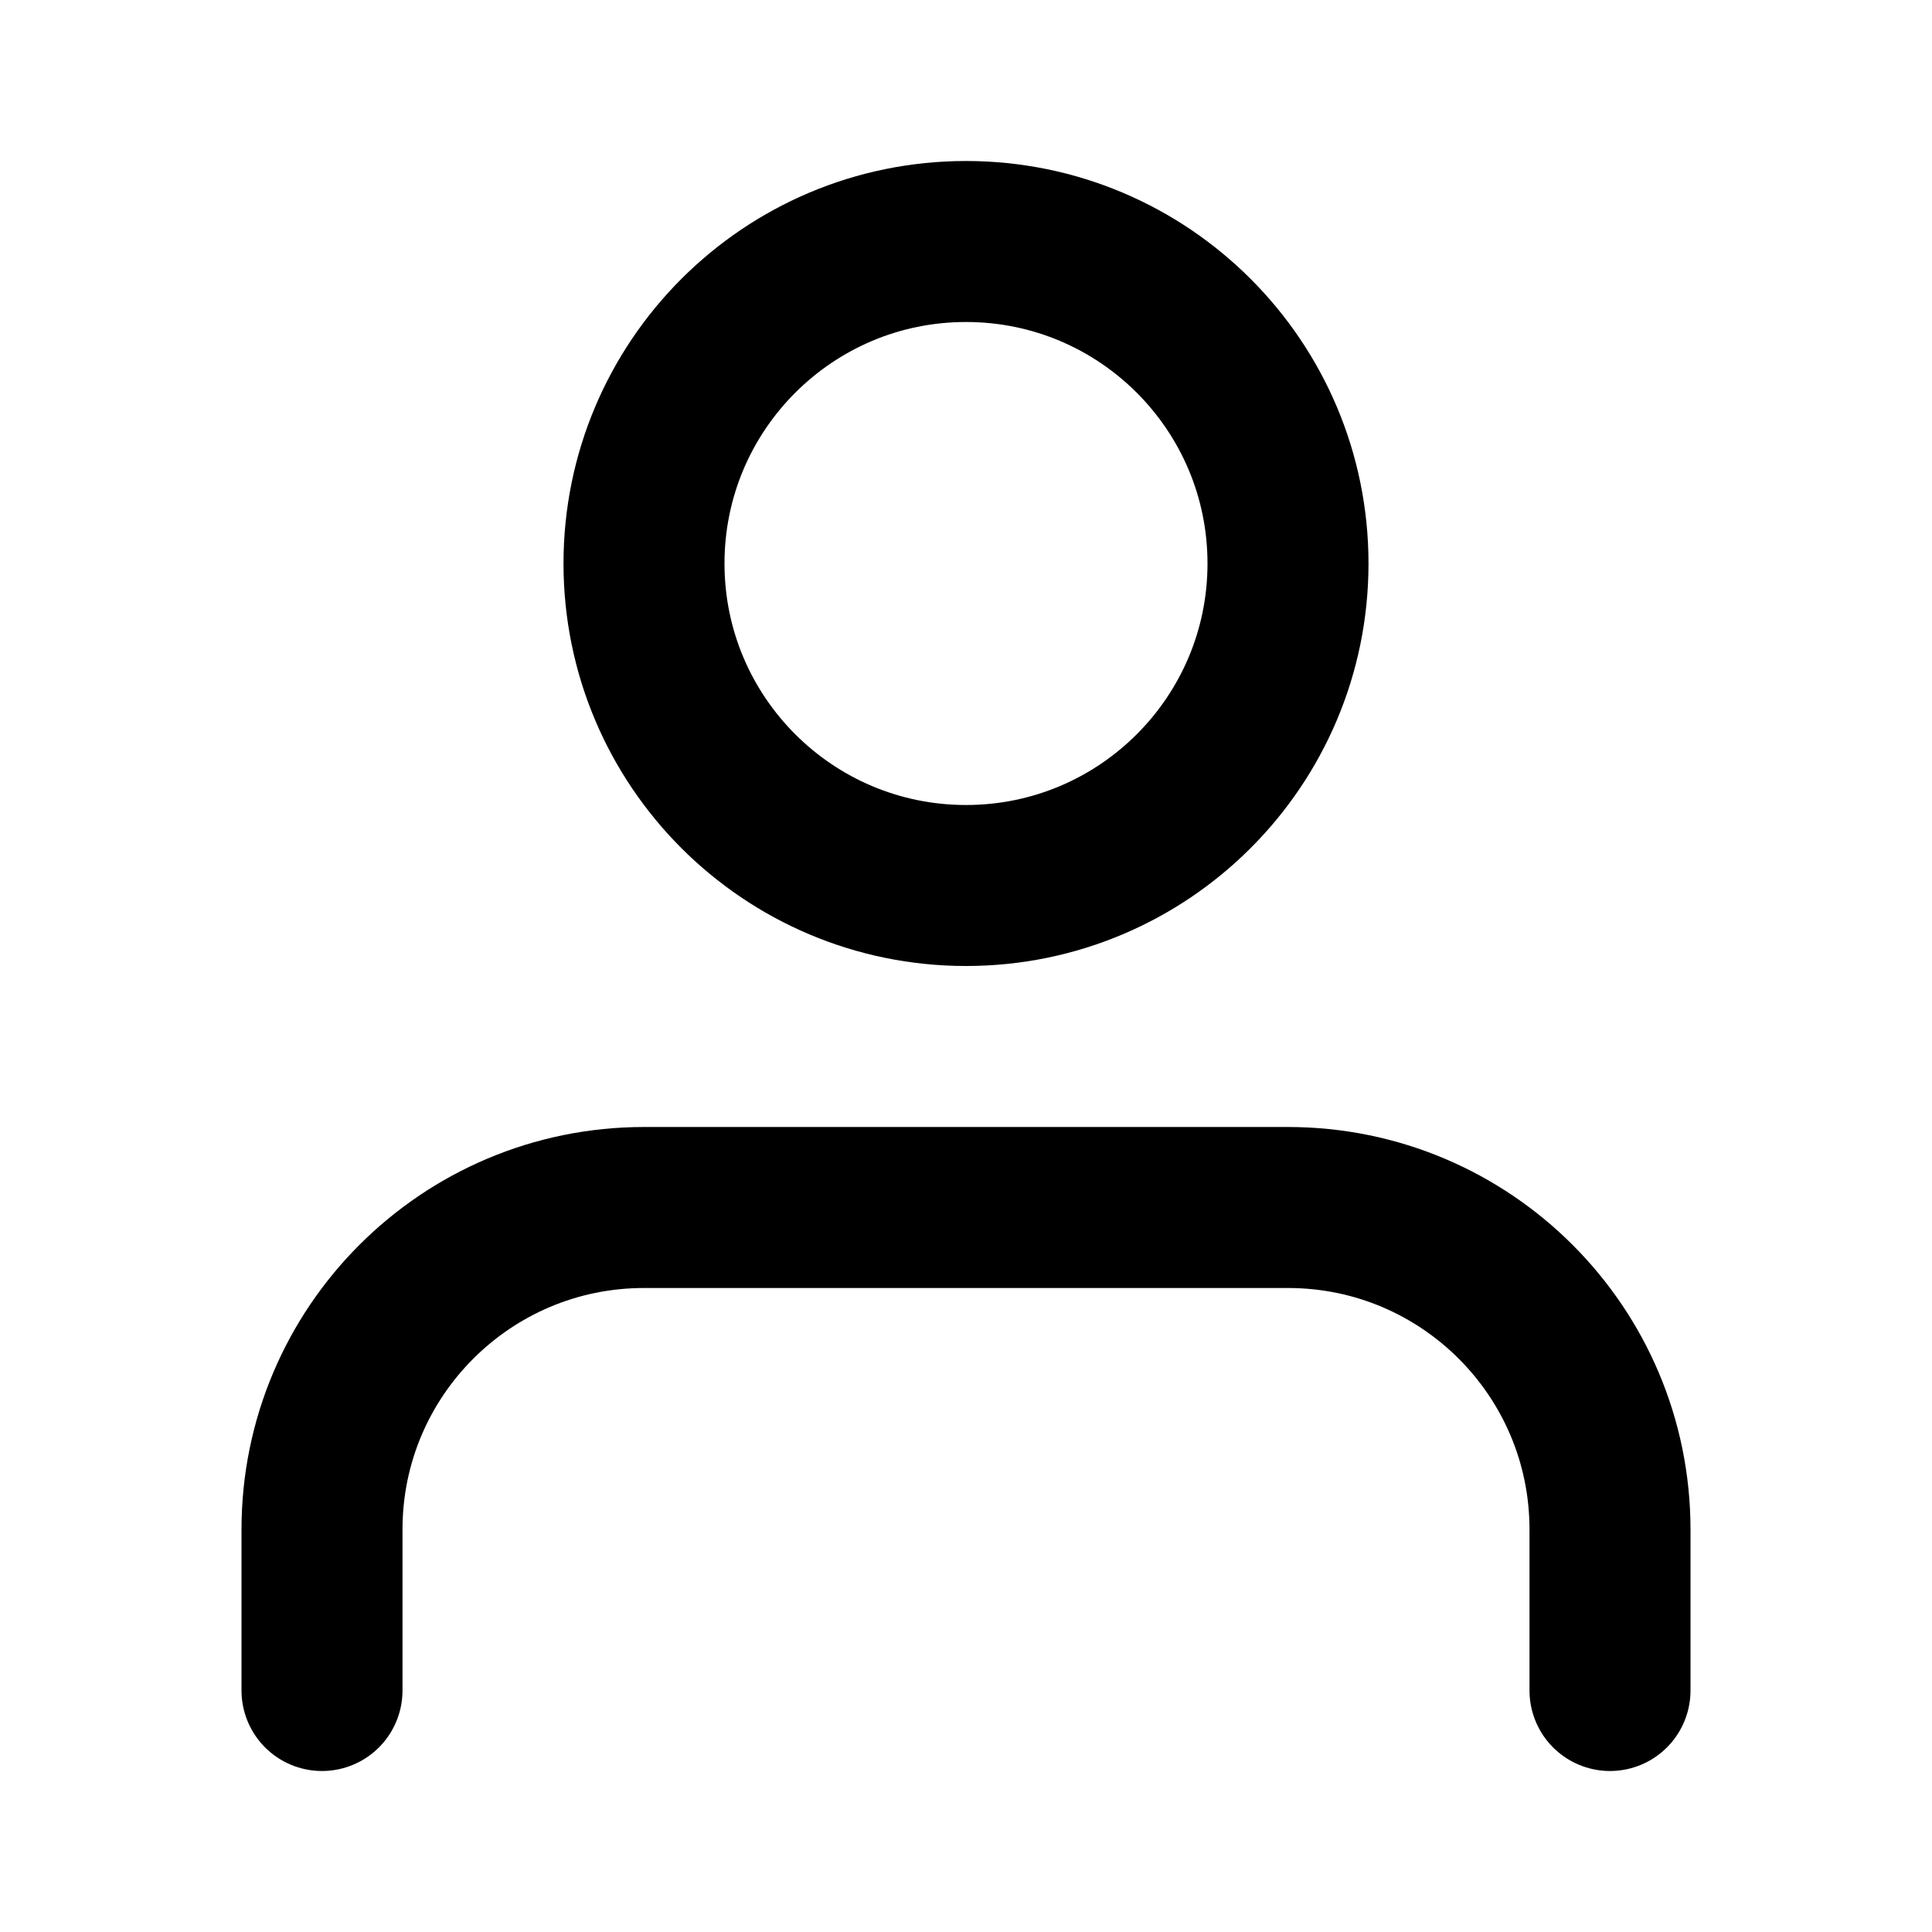
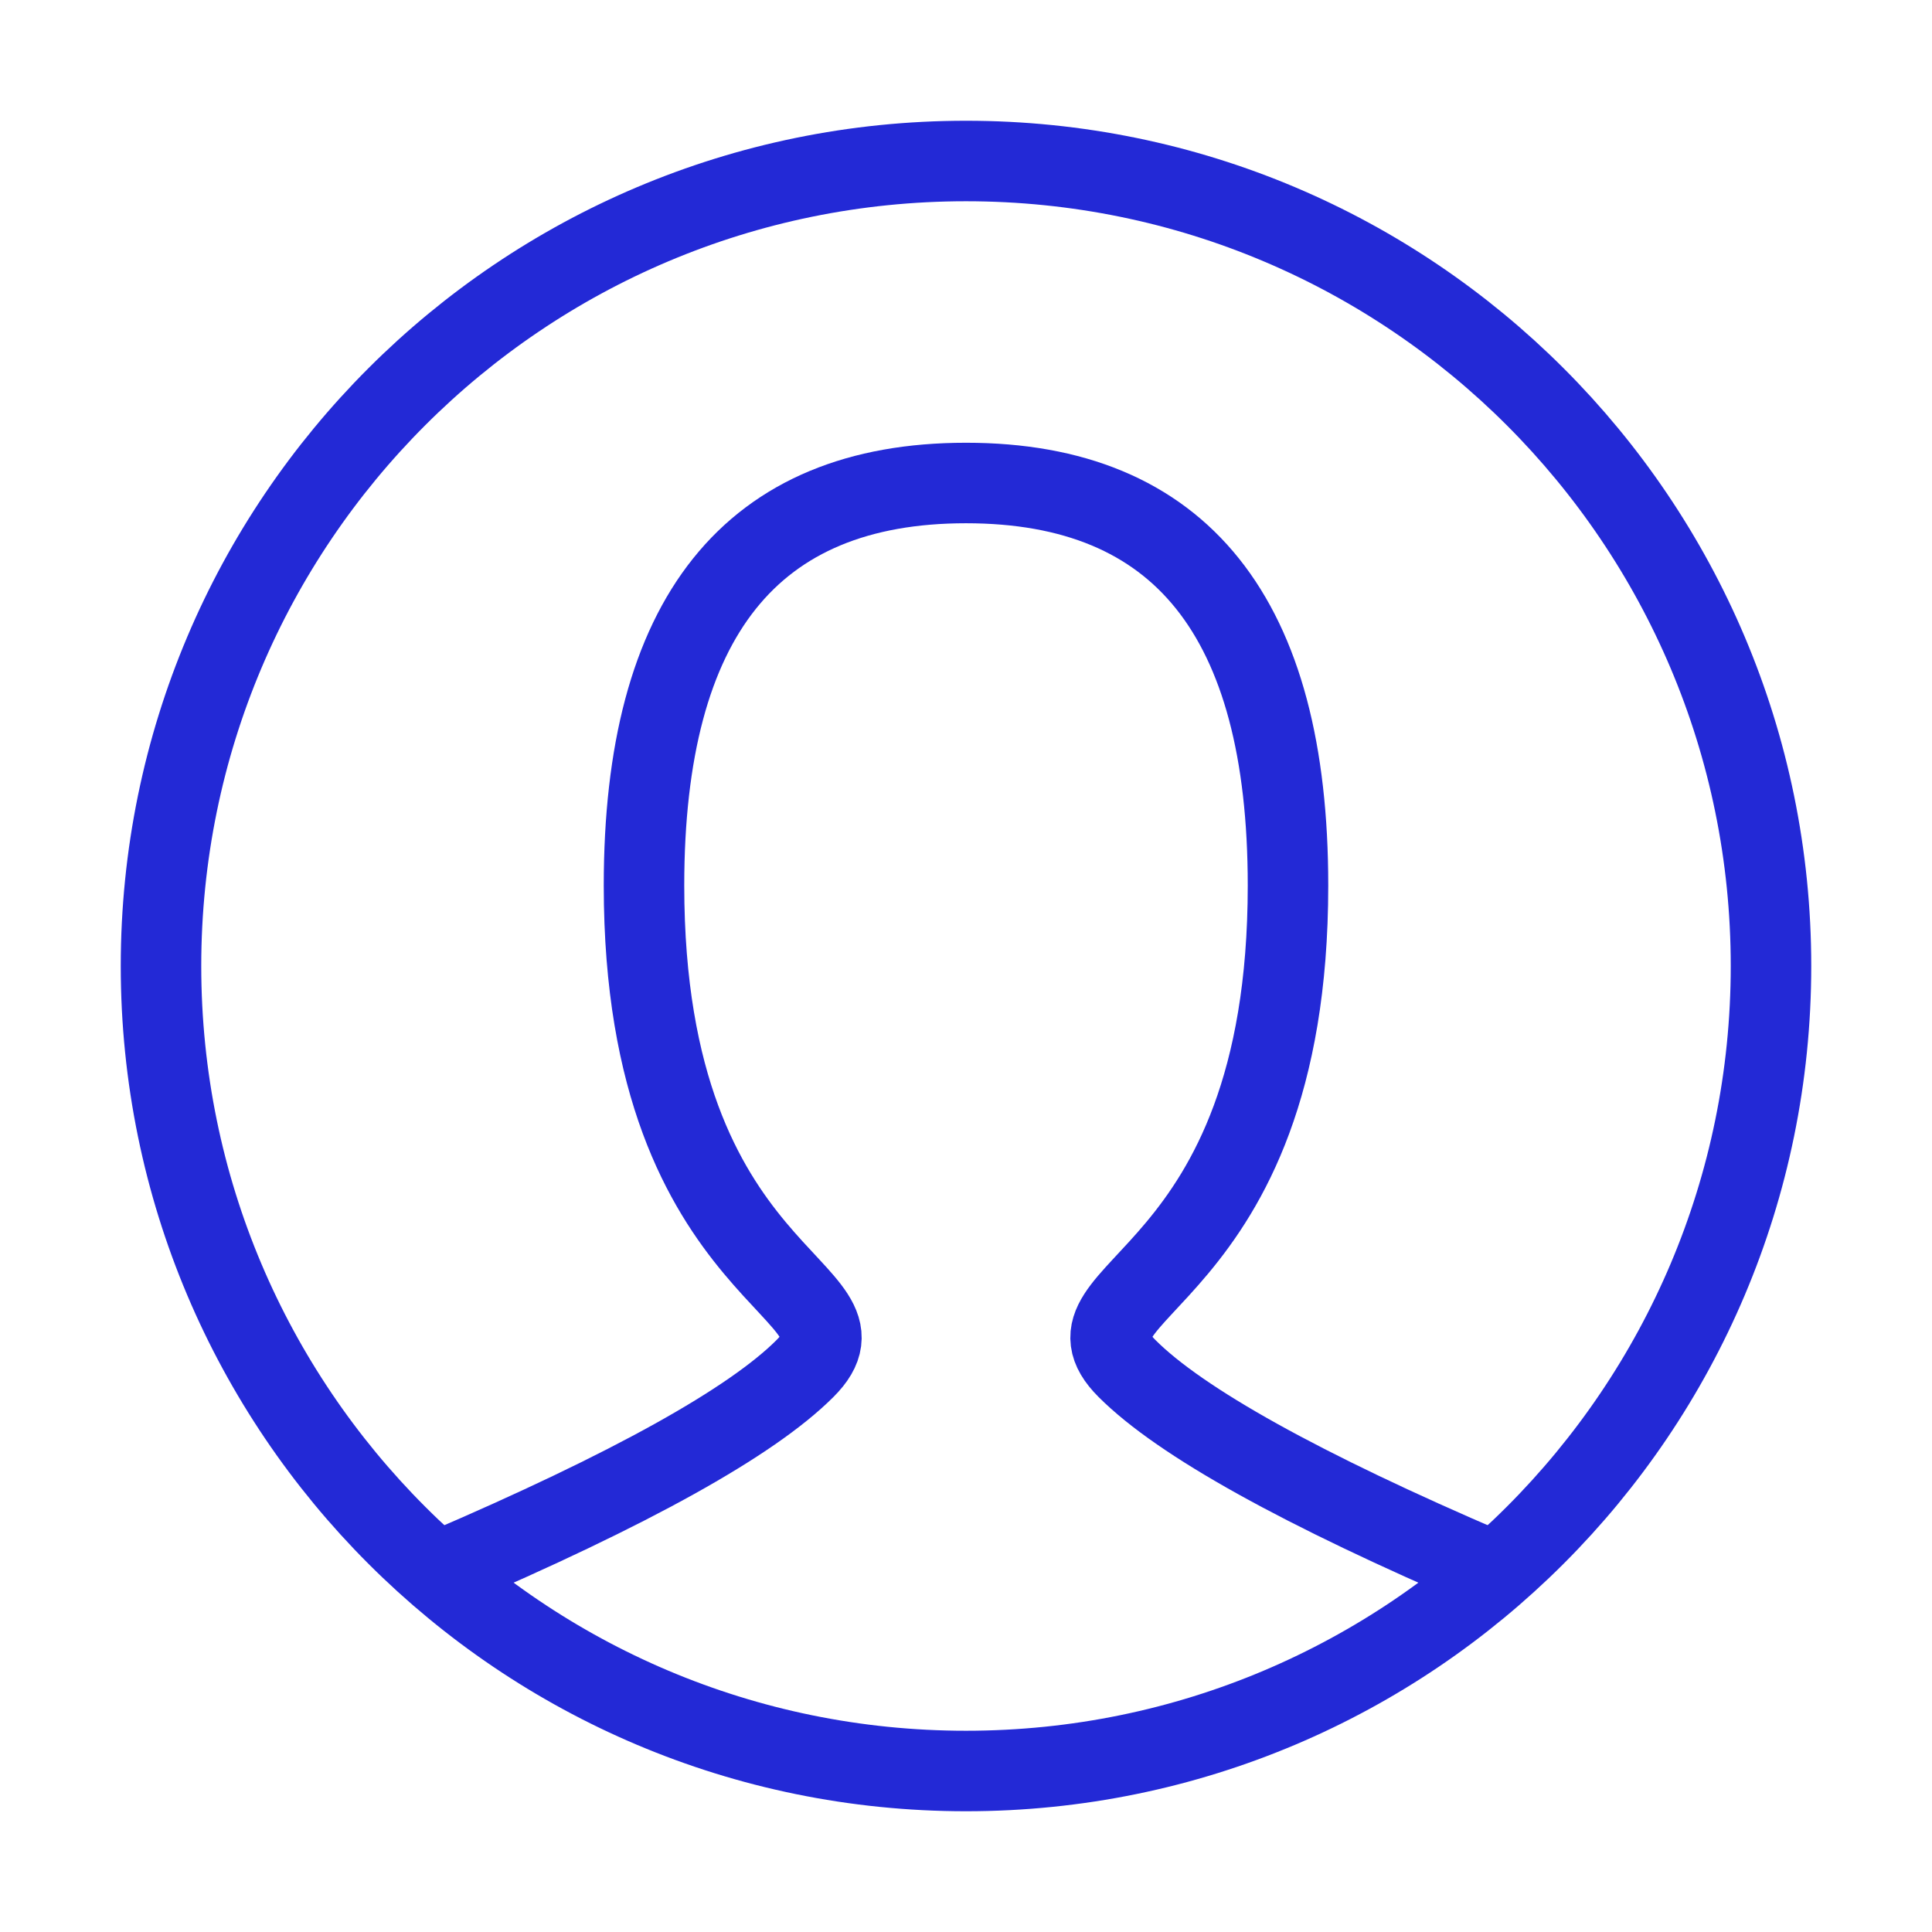
- <svg xmlns="http://www.w3.org/2000/svg" width="24" height="24" viewBox="0 0 24 24" fill="none" stroke="currentColor" stroke-width="2" stroke-linecap="round" stroke-linejoin="round" class="feather feather-user">
-   <path d="M20 21v-2a4 4 0 0 0-4-4H8a4 4 0 0 0-4 4v2" />
-   <circle cx="12" cy="7" r="4" />
+ <svg xmlns="http://www.w3.org/2000/svg" role="img" width="48px" height="48px" viewBox="0 0 24 24" aria-labelledby="userIconTitle" stroke="#2329D6" stroke-width="1" stroke-linecap="square" stroke-linejoin="miter" fill="none" color="#2329D6">
+   <path stroke-linecap="round" d="M5.5,19.5 C7.833,18.5 9.333,17.667 10,17 C11,16 8,16 8,11 C8,7.667 9.333,6 12,6 C14.667,6 16,7.667 16,11 C16,16 13,16 14,17 C14.667,17.667 16.167,18.5 18.5,19.5" />
+   <circle cx="12" cy="12" r="10" />
</svg>
